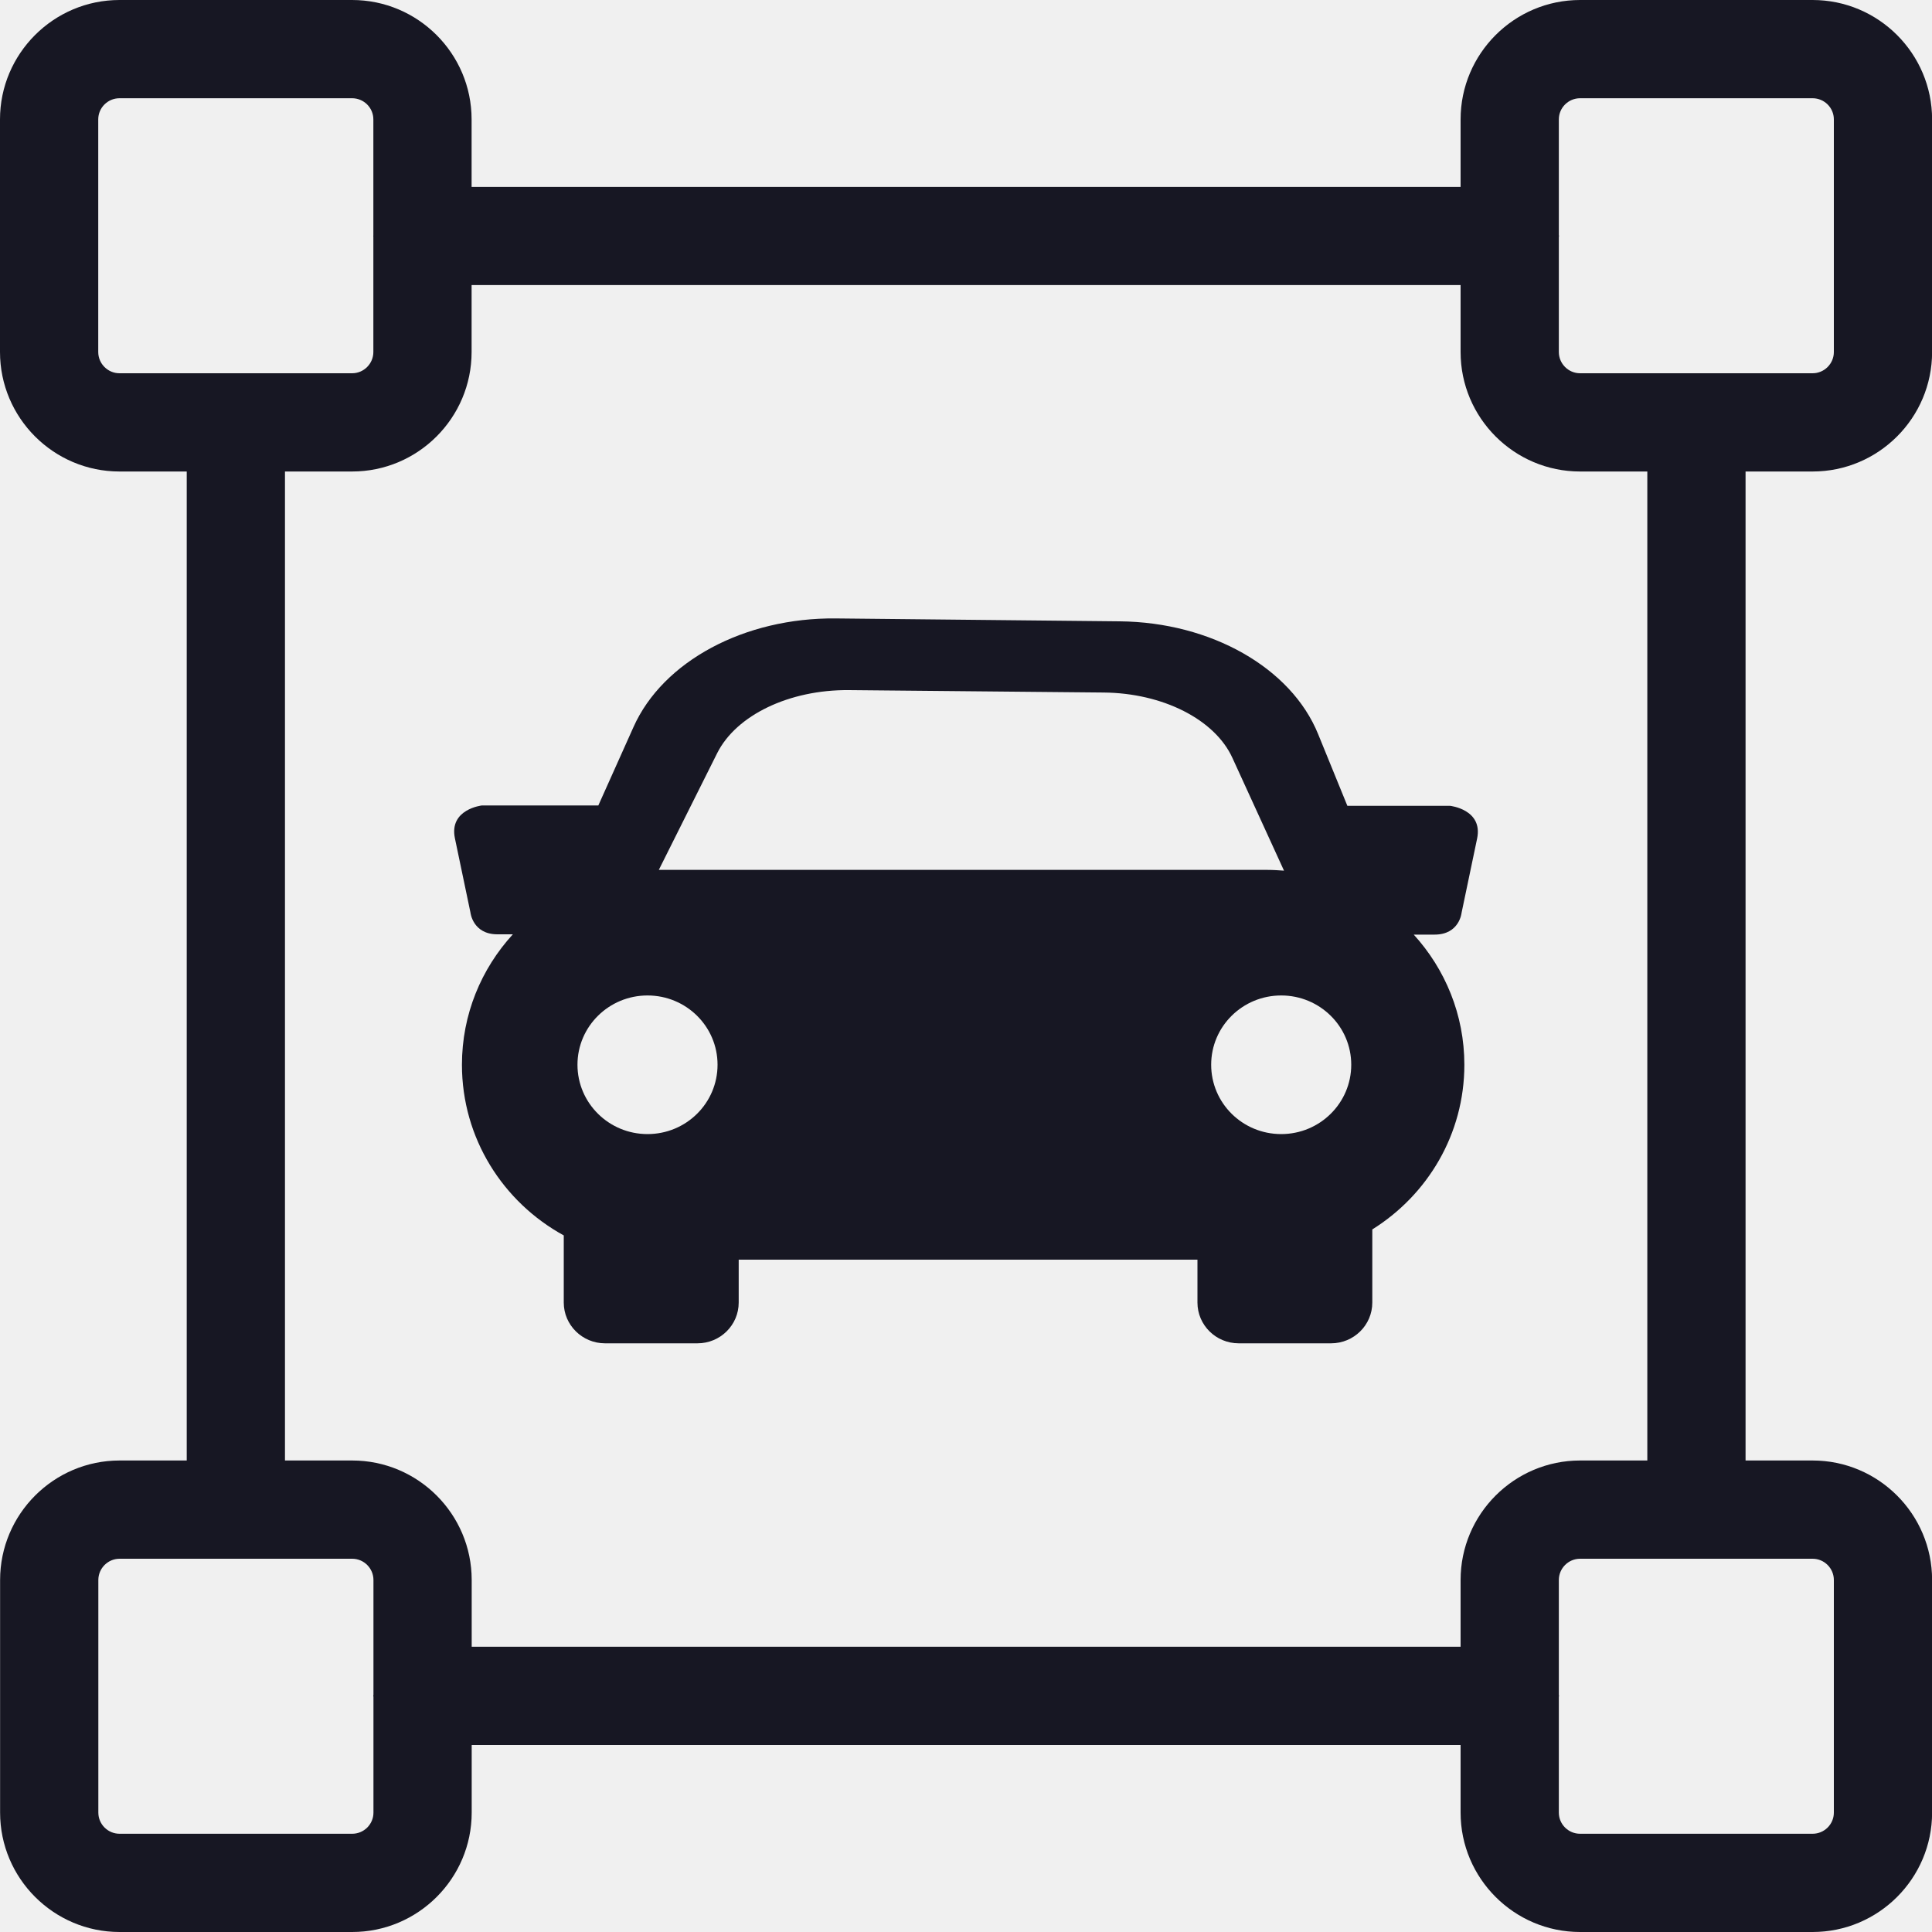
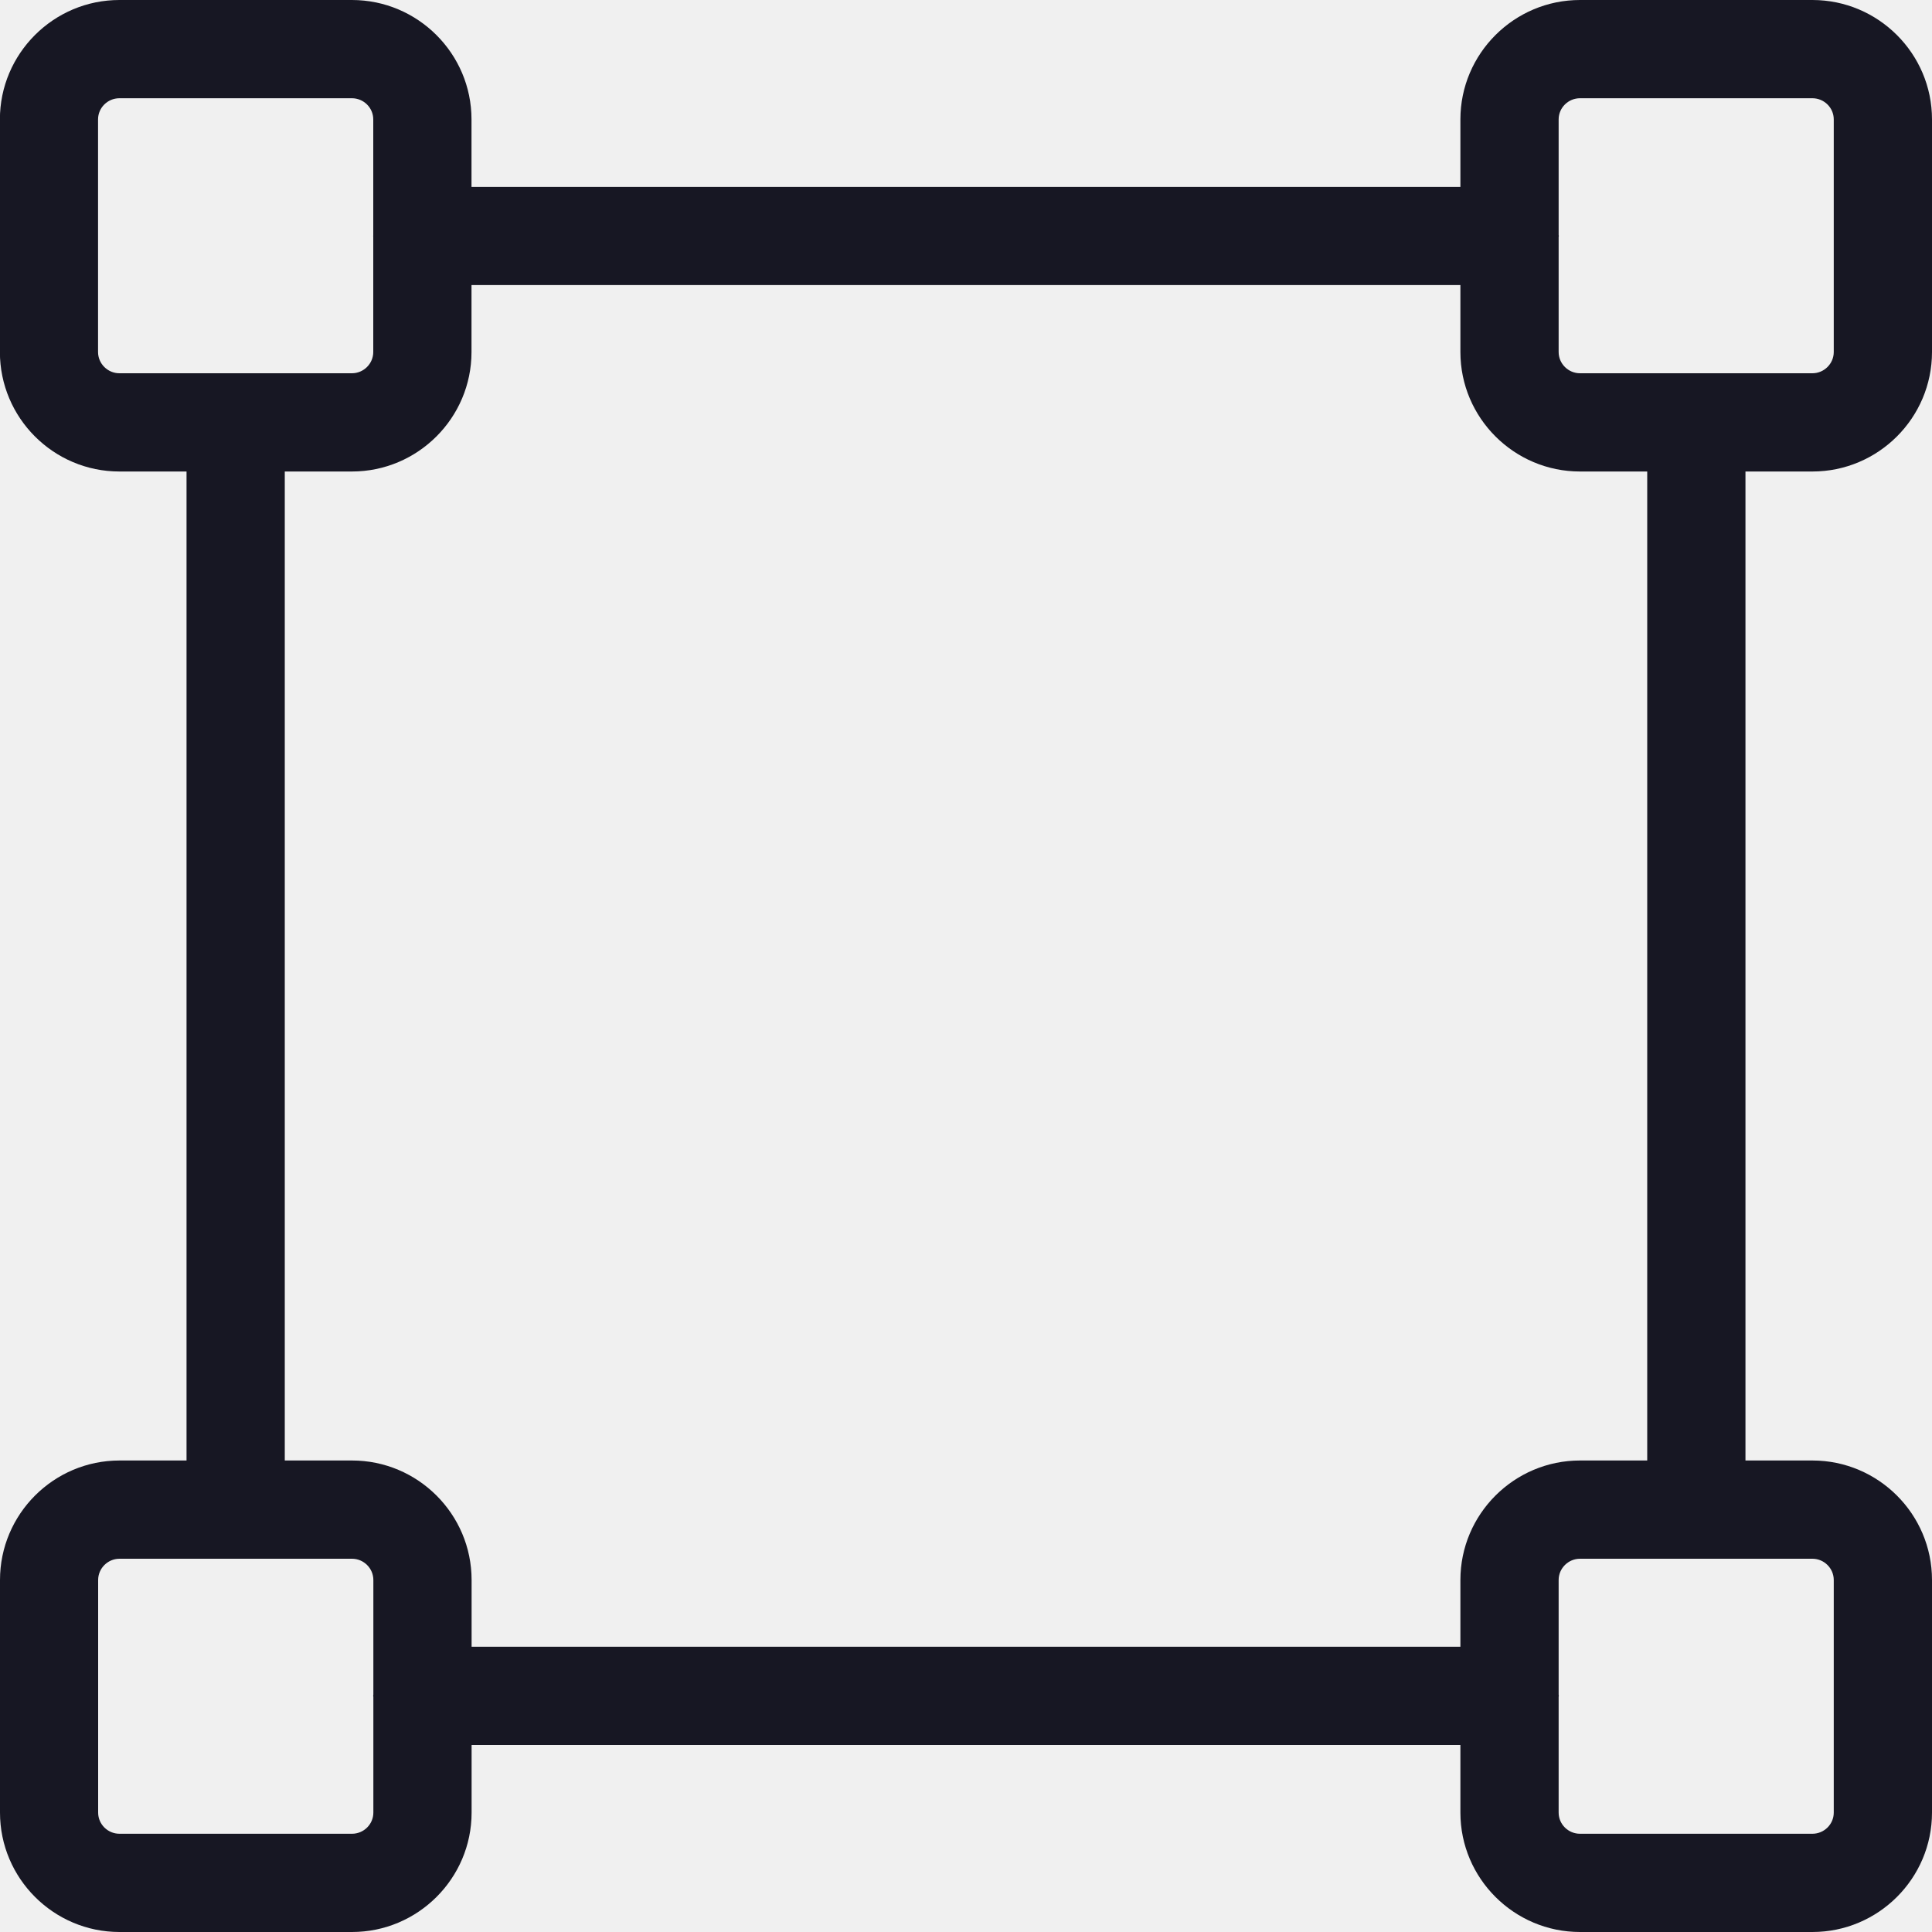
<svg xmlns="http://www.w3.org/2000/svg" width="20" height="20" viewBox="0 0 20 20" fill="none">
  <g clip-path="url(#clip0_17245_64329)">
-     <path d="M18.764 4.881C19.446 4.881 20.001 4.326 20.001 3.644V1.236C20.001 0.555 19.446 0 18.764 0H16.357C15.675 0 15.12 0.555 15.12 1.236V1.935H4.882V1.236C4.882 0.555 4.327 0 3.645 0H1.237C0.555 0 0 0.555 0 1.236V3.644C0 4.326 0.555 4.881 1.237 4.881H1.933V15.119H1.238C0.556 15.119 0.001 15.674 0.001 16.356V18.764C0.001 19.445 0.556 20 1.238 20H3.646C4.328 20 4.883 19.445 4.883 18.764V18.064H15.12V18.764C15.12 19.445 15.675 20 16.357 20H18.764C19.446 20 20.001 19.445 20.001 18.764V16.356C20.001 15.674 19.446 15.119 18.764 15.119H18.07V4.881H18.764ZM1.237 3.864C1.116 3.864 1.017 3.765 1.017 3.644V1.236C1.017 1.115 1.116 1.017 1.237 1.017H3.645C3.766 1.017 3.865 1.115 3.865 1.236V2.438C3.865 2.44 3.864 2.442 3.864 2.443C3.864 2.445 3.865 2.446 3.865 2.448V3.644C3.865 3.765 3.766 3.864 3.645 3.864H1.237ZM3.866 17.545C3.866 17.549 3.864 17.552 3.864 17.555C3.864 17.558 3.866 17.561 3.866 17.565V18.764C3.866 18.885 3.767 18.983 3.646 18.983H1.238C1.117 18.983 1.018 18.885 1.018 18.764V16.356C1.018 16.235 1.117 16.136 1.238 16.136H3.646C3.767 16.136 3.866 16.235 3.866 16.356V17.545ZM15.12 16.356V17.047H4.883V16.356C4.883 15.674 4.328 15.119 3.646 15.119H2.95V4.881H3.645C4.327 4.881 4.882 4.326 4.882 3.644V2.951H15.12V3.644C15.12 4.326 15.675 4.881 16.357 4.881H17.053V15.119H16.357C15.675 15.119 15.12 15.674 15.12 16.356ZM18.764 16.136C18.885 16.136 18.984 16.235 18.984 16.356V18.764C18.984 18.885 18.885 18.983 18.764 18.983H16.357C16.236 18.983 16.137 18.885 16.137 18.764V17.565C16.137 17.561 16.139 17.558 16.139 17.555C16.139 17.552 16.137 17.549 16.137 17.545V16.356C16.137 16.235 16.236 16.136 16.357 16.136L18.764 16.136ZM16.357 3.864C16.236 3.864 16.137 3.765 16.137 3.644V2.453C16.137 2.449 16.139 2.446 16.139 2.443C16.139 2.44 16.137 2.437 16.137 2.433V1.236C16.137 1.115 16.236 1.017 16.357 1.017H18.764C18.885 1.017 18.984 1.115 18.984 1.236V3.644C18.984 3.765 18.885 3.864 18.764 3.864L16.357 3.864Z" fill="#171723" />
-     <path d="M15.13 9.45C15.13 9.45 15.228 8.982 15.291 8.681C15.354 8.379 15.012 8.342 15.012 8.342H13.948L13.645 7.599C13.366 6.913 12.536 6.441 11.591 6.432L8.653 6.402C7.708 6.392 6.862 6.845 6.558 7.526L6.194 8.338H4.989C4.989 8.338 4.647 8.376 4.709 8.677C4.772 8.978 4.87 9.446 4.87 9.446C4.87 9.446 4.893 9.672 5.149 9.672H5.309C4.982 10.029 4.782 10.502 4.782 11.022C4.782 11.784 5.208 12.445 5.836 12.789V13.484C5.836 13.717 6.028 13.906 6.263 13.906H7.22C7.456 13.906 7.647 13.717 7.647 13.484V13.04H12.396V13.484C12.396 13.717 12.587 13.906 12.823 13.906H13.779C14.015 13.906 14.206 13.717 14.206 13.484V12.727C14.778 12.37 15.159 11.741 15.159 11.022C15.159 10.504 14.96 10.032 14.635 9.675H14.851C15.108 9.675 15.13 9.45 15.13 9.45ZM6.703 11.74C6.303 11.74 5.978 11.419 5.978 11.022C5.978 10.626 6.303 10.305 6.703 10.305C7.104 10.305 7.428 10.626 7.428 11.022C7.428 11.419 7.104 11.74 6.703 11.74ZM6.82 9.005L7.424 7.797C7.622 7.402 8.172 7.139 8.786 7.144L11.424 7.169C12.037 7.174 12.577 7.448 12.758 7.846L13.292 9.013C13.236 9.009 13.178 9.005 13.12 9.005L6.82 9.005ZM13.263 11.74C12.862 11.74 12.538 11.419 12.538 11.022C12.538 10.626 12.862 10.305 13.263 10.305C13.663 10.305 13.988 10.626 13.988 11.022C13.988 11.419 13.663 11.74 13.263 11.74Z" fill="#171723" />
+     <path d="M18.762 4.881C19.444 4.881 20 4.326 20 3.644V1.236C20 0.555 19.444 0 18.762 0H16.356C15.674 0 15.118 0.555 15.118 1.236V1.935H4.881V1.236C4.881 0.555 4.325 0 3.643 0H1.236C0.554 0 -0.001 0.555 -0.001 1.236V3.644C-0.001 4.326 0.554 4.881 1.236 4.881H1.931V15.119H1.237C0.555 15.119 -0 15.674 -0 16.356V18.764C-0 19.445 0.555 20 1.237 20H3.644C4.326 20 4.882 19.445 4.882 18.764V18.064H15.118V18.764C15.118 19.445 15.674 20 16.356 20H18.762C19.444 20 20 19.445 20 18.764V16.356C20 15.674 19.444 15.119 18.762 15.119H18.069V4.881H18.762ZM1.236 3.864C1.115 3.864 1.015 3.765 1.015 3.644V1.236C1.015 1.115 1.115 1.017 1.236 1.017H3.643C3.764 1.017 3.864 1.115 3.864 1.236V2.438C3.864 2.44 3.863 2.442 3.863 2.443C3.863 2.445 3.864 2.446 3.864 2.448V3.644C3.864 3.765 3.764 3.864 3.643 3.864H1.236ZM3.865 17.545C3.865 17.549 3.863 17.552 3.863 17.555C3.863 17.558 3.865 17.561 3.865 17.565V18.764C3.865 18.885 3.765 18.983 3.644 18.983H1.237C1.116 18.983 1.016 18.885 1.016 18.764V16.356C1.016 16.235 1.116 16.136 1.237 16.136H3.644C3.765 16.136 3.865 16.235 3.865 16.356V17.545ZM15.118 16.356V17.047H4.882V16.356C4.882 15.674 4.326 15.119 3.644 15.119H2.948V4.881H3.643C4.325 4.881 4.881 4.326 4.881 3.644V2.951H15.118V3.644C15.118 4.326 15.674 4.881 16.356 4.881H17.052V15.119H16.356C15.674 15.119 15.118 15.674 15.118 16.356ZM18.762 16.136C18.883 16.136 18.983 16.235 18.983 16.356V18.764C18.983 18.885 18.883 18.983 18.762 18.983H16.356C16.235 18.983 16.135 18.885 16.135 18.764V17.565C16.135 17.561 16.137 17.558 16.137 17.555C16.137 17.552 16.135 17.549 16.135 17.545V16.356C16.135 16.235 16.235 16.136 16.356 16.136L18.762 16.136ZM16.356 3.864C16.235 3.864 16.135 3.765 16.135 3.644V2.453C16.135 2.449 16.137 2.446 16.137 2.443C16.137 2.44 16.135 2.437 16.135 2.433V1.236C16.135 1.115 16.235 1.017 16.356 1.017H18.762C18.883 1.017 18.983 1.115 18.983 1.236V3.644C18.983 3.765 18.883 3.864 18.762 3.864L16.356 3.864Z" fill="#171723" />
  </g>
  <defs>
    <clipPath id="clip0_17245_64329">
      <rect width="20.001" height="20" fill="white" />
    </clipPath>
  </defs>
</svg>
